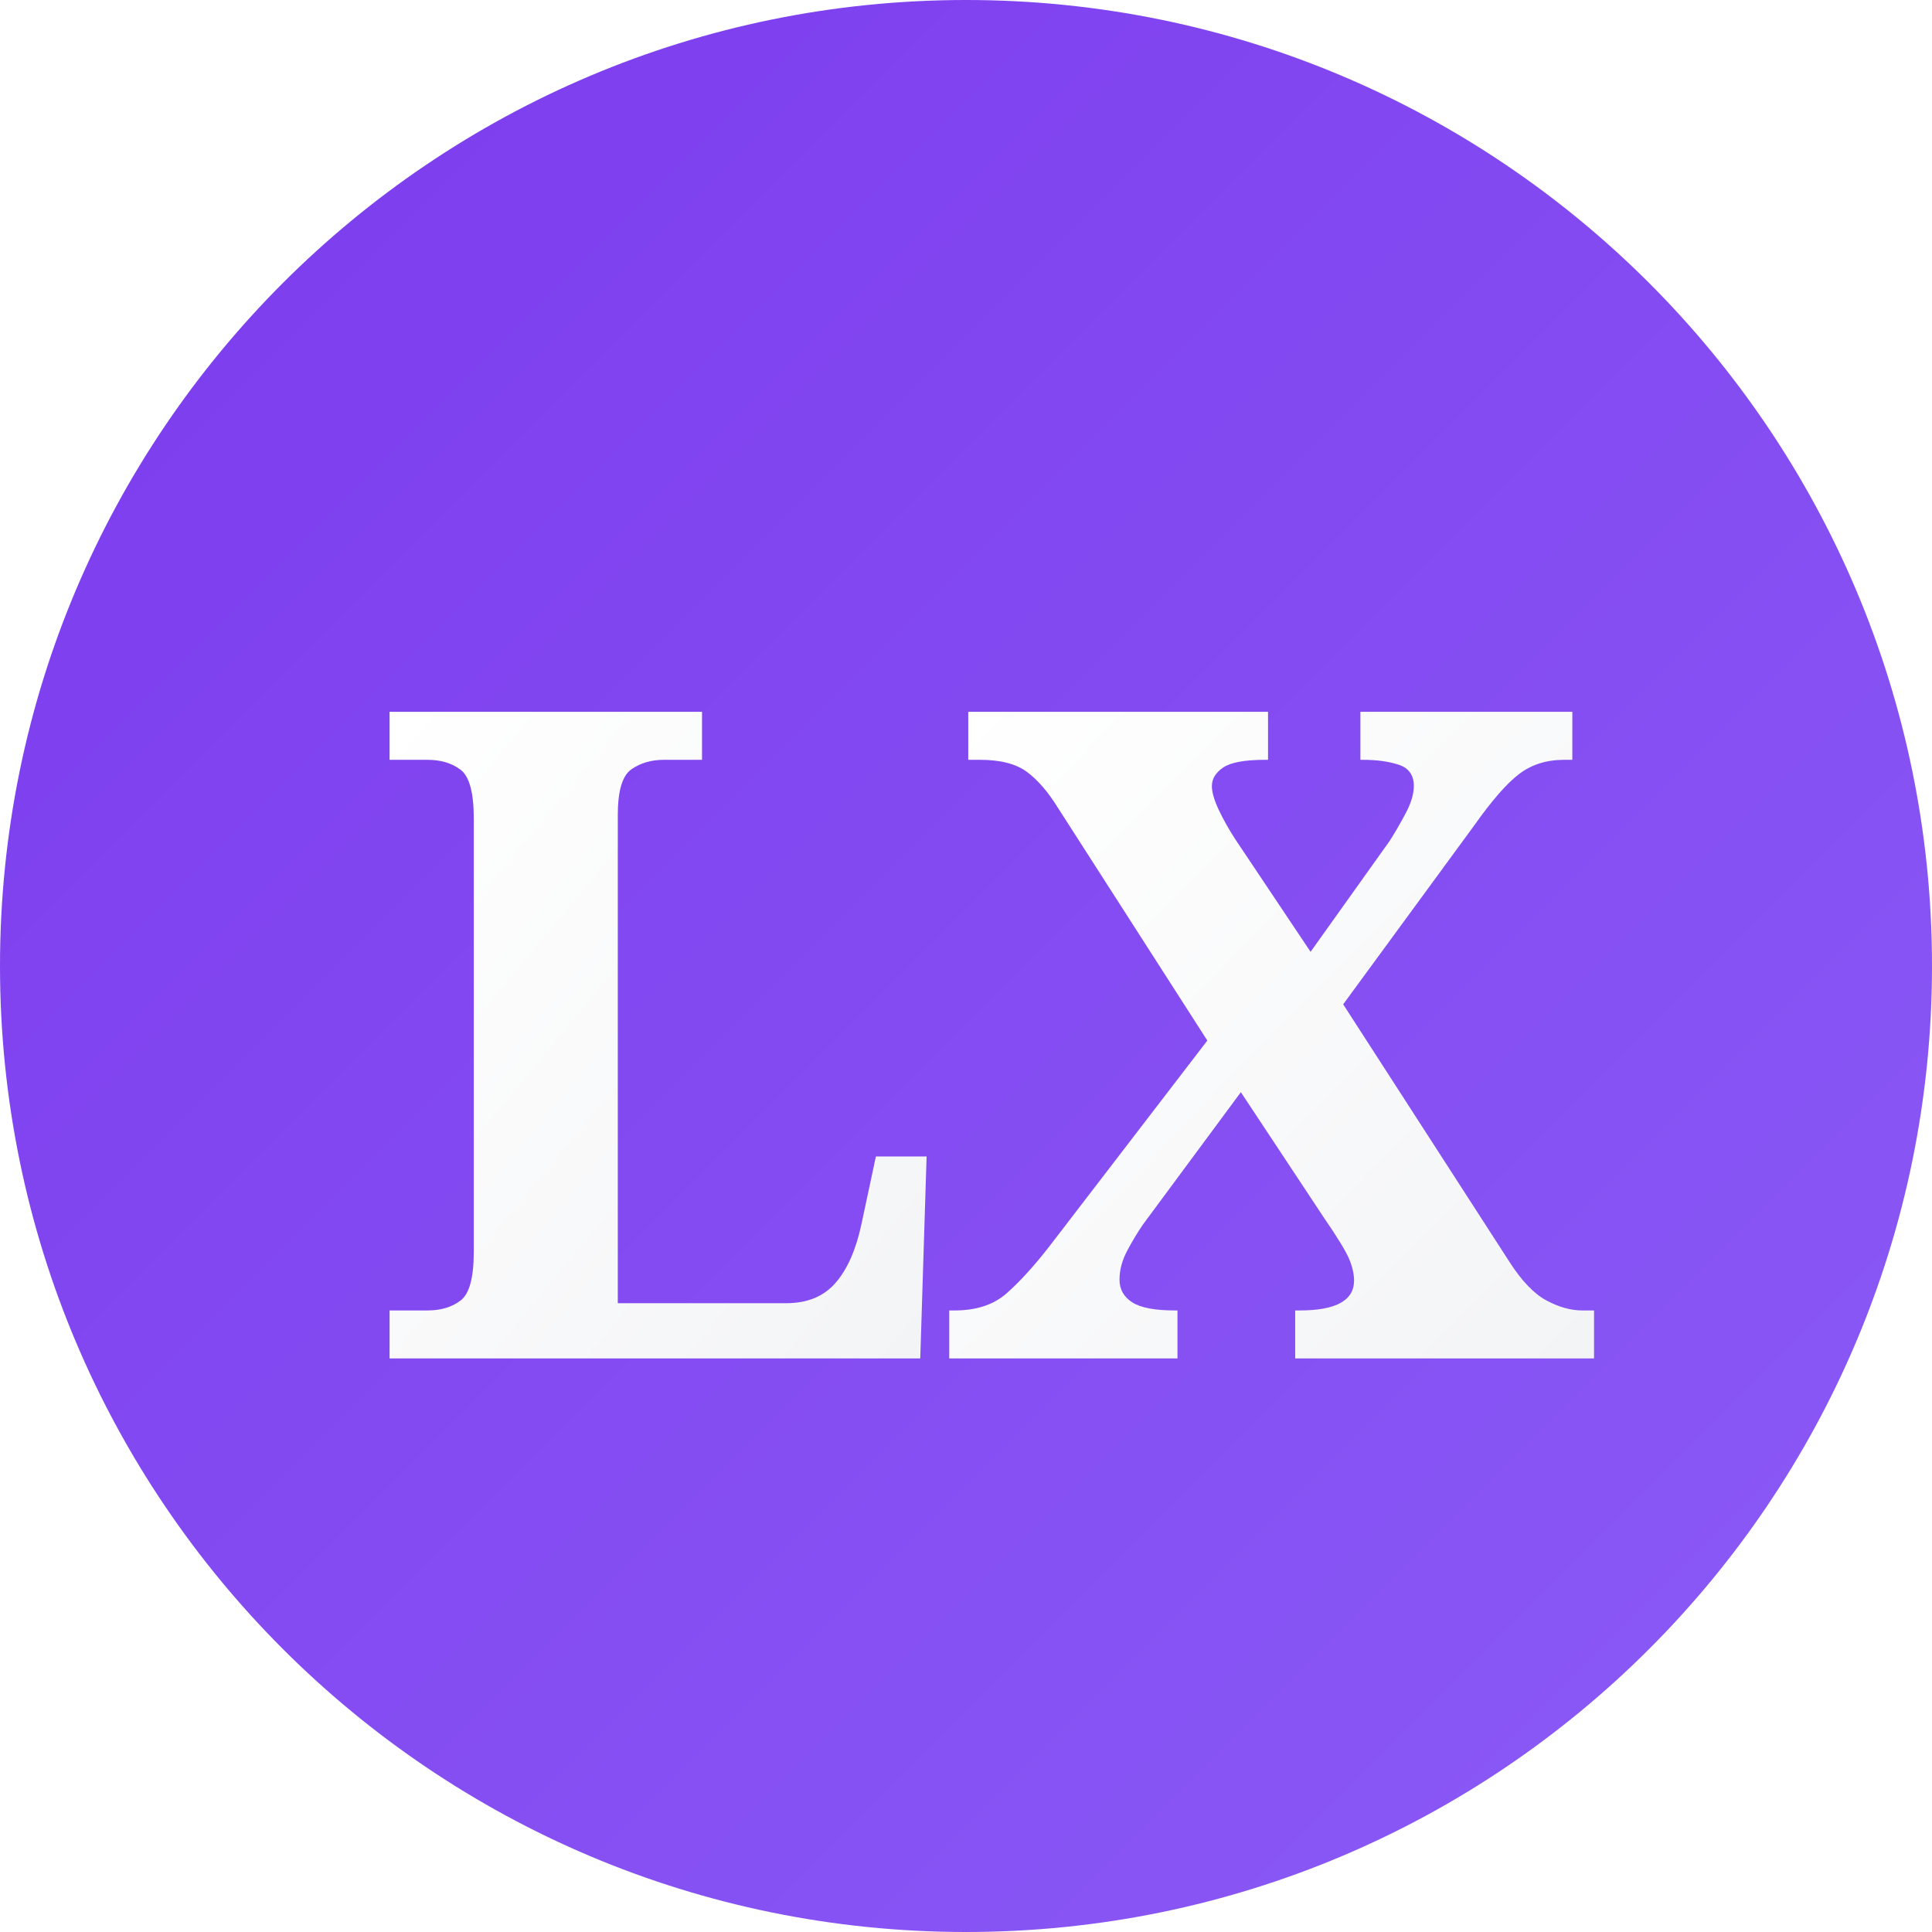
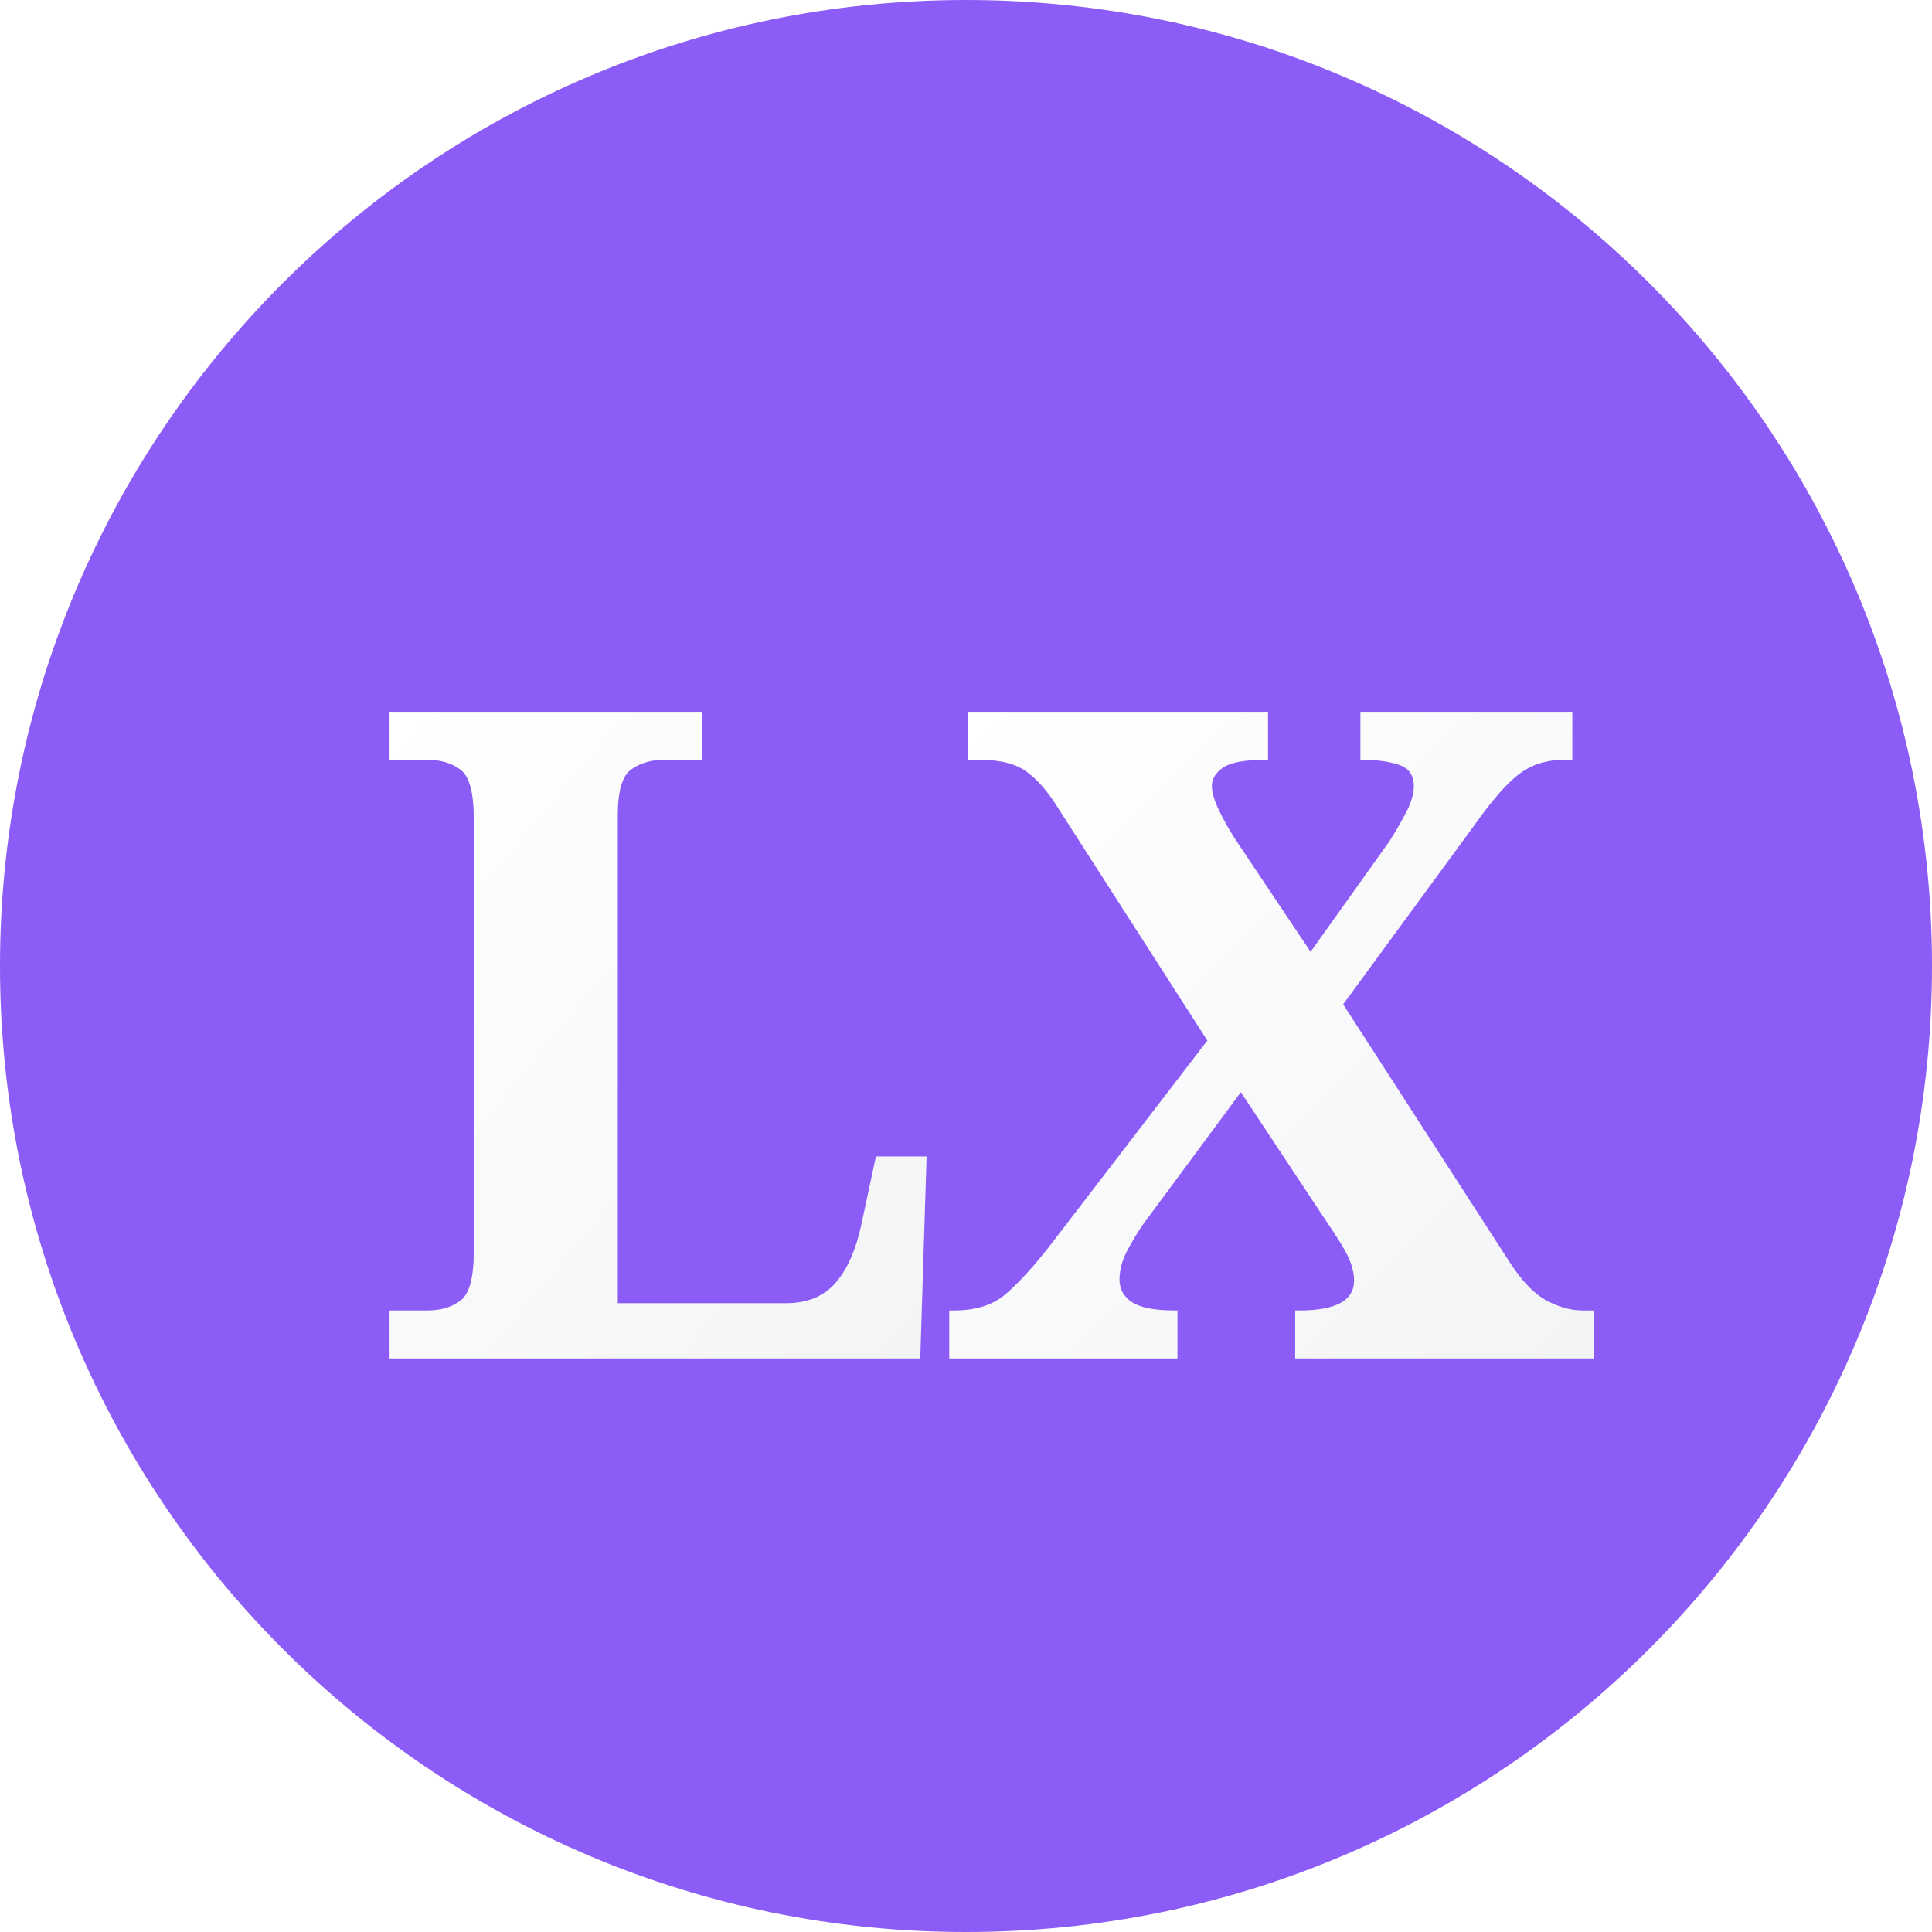
<svg xmlns="http://www.w3.org/2000/svg" width="1024" height="1024" viewBox="0 0 1024 1024">
  <defs>
-     <linearGradient id="bgGradient" x1="0%" y1="0%" x2="100%" y2="100%">
-       <stop offset="0%" style="stop-color:#7C3AED;stop-opacity:1" />
-       <stop offset="100%" style="stop-color:#8B5CF6;stop-opacity:1" />
-     </linearGradient>
    <linearGradient id="textGradient" x1="0%" y1="0%" x2="100%" y2="100%">
      <stop offset="0%" style="stop-color:#FFFFFF;stop-opacity:1" />
      <stop offset="100%" style="stop-color:#F3F4F6;stop-opacity:1" />
    </linearGradient>
  </defs>
-   <circle cx="512" cy="512" r="512" fill="url(#bgGradient)" />
+   <circle cx="512" cy="512" r="512" fill="#8B5CF6" />
  <text x="350" y="720" font-family="Playfair Display, Georgia, serif" font-size="480" font-weight="600" fill="url(#textGradient)" text-anchor="middle">L</text>
  <text x="674" y="720" font-family="Playfair Display, Georgia, serif" font-size="480" font-weight="900" fill="url(#textGradient)" text-anchor="middle">X</text>
</svg>
